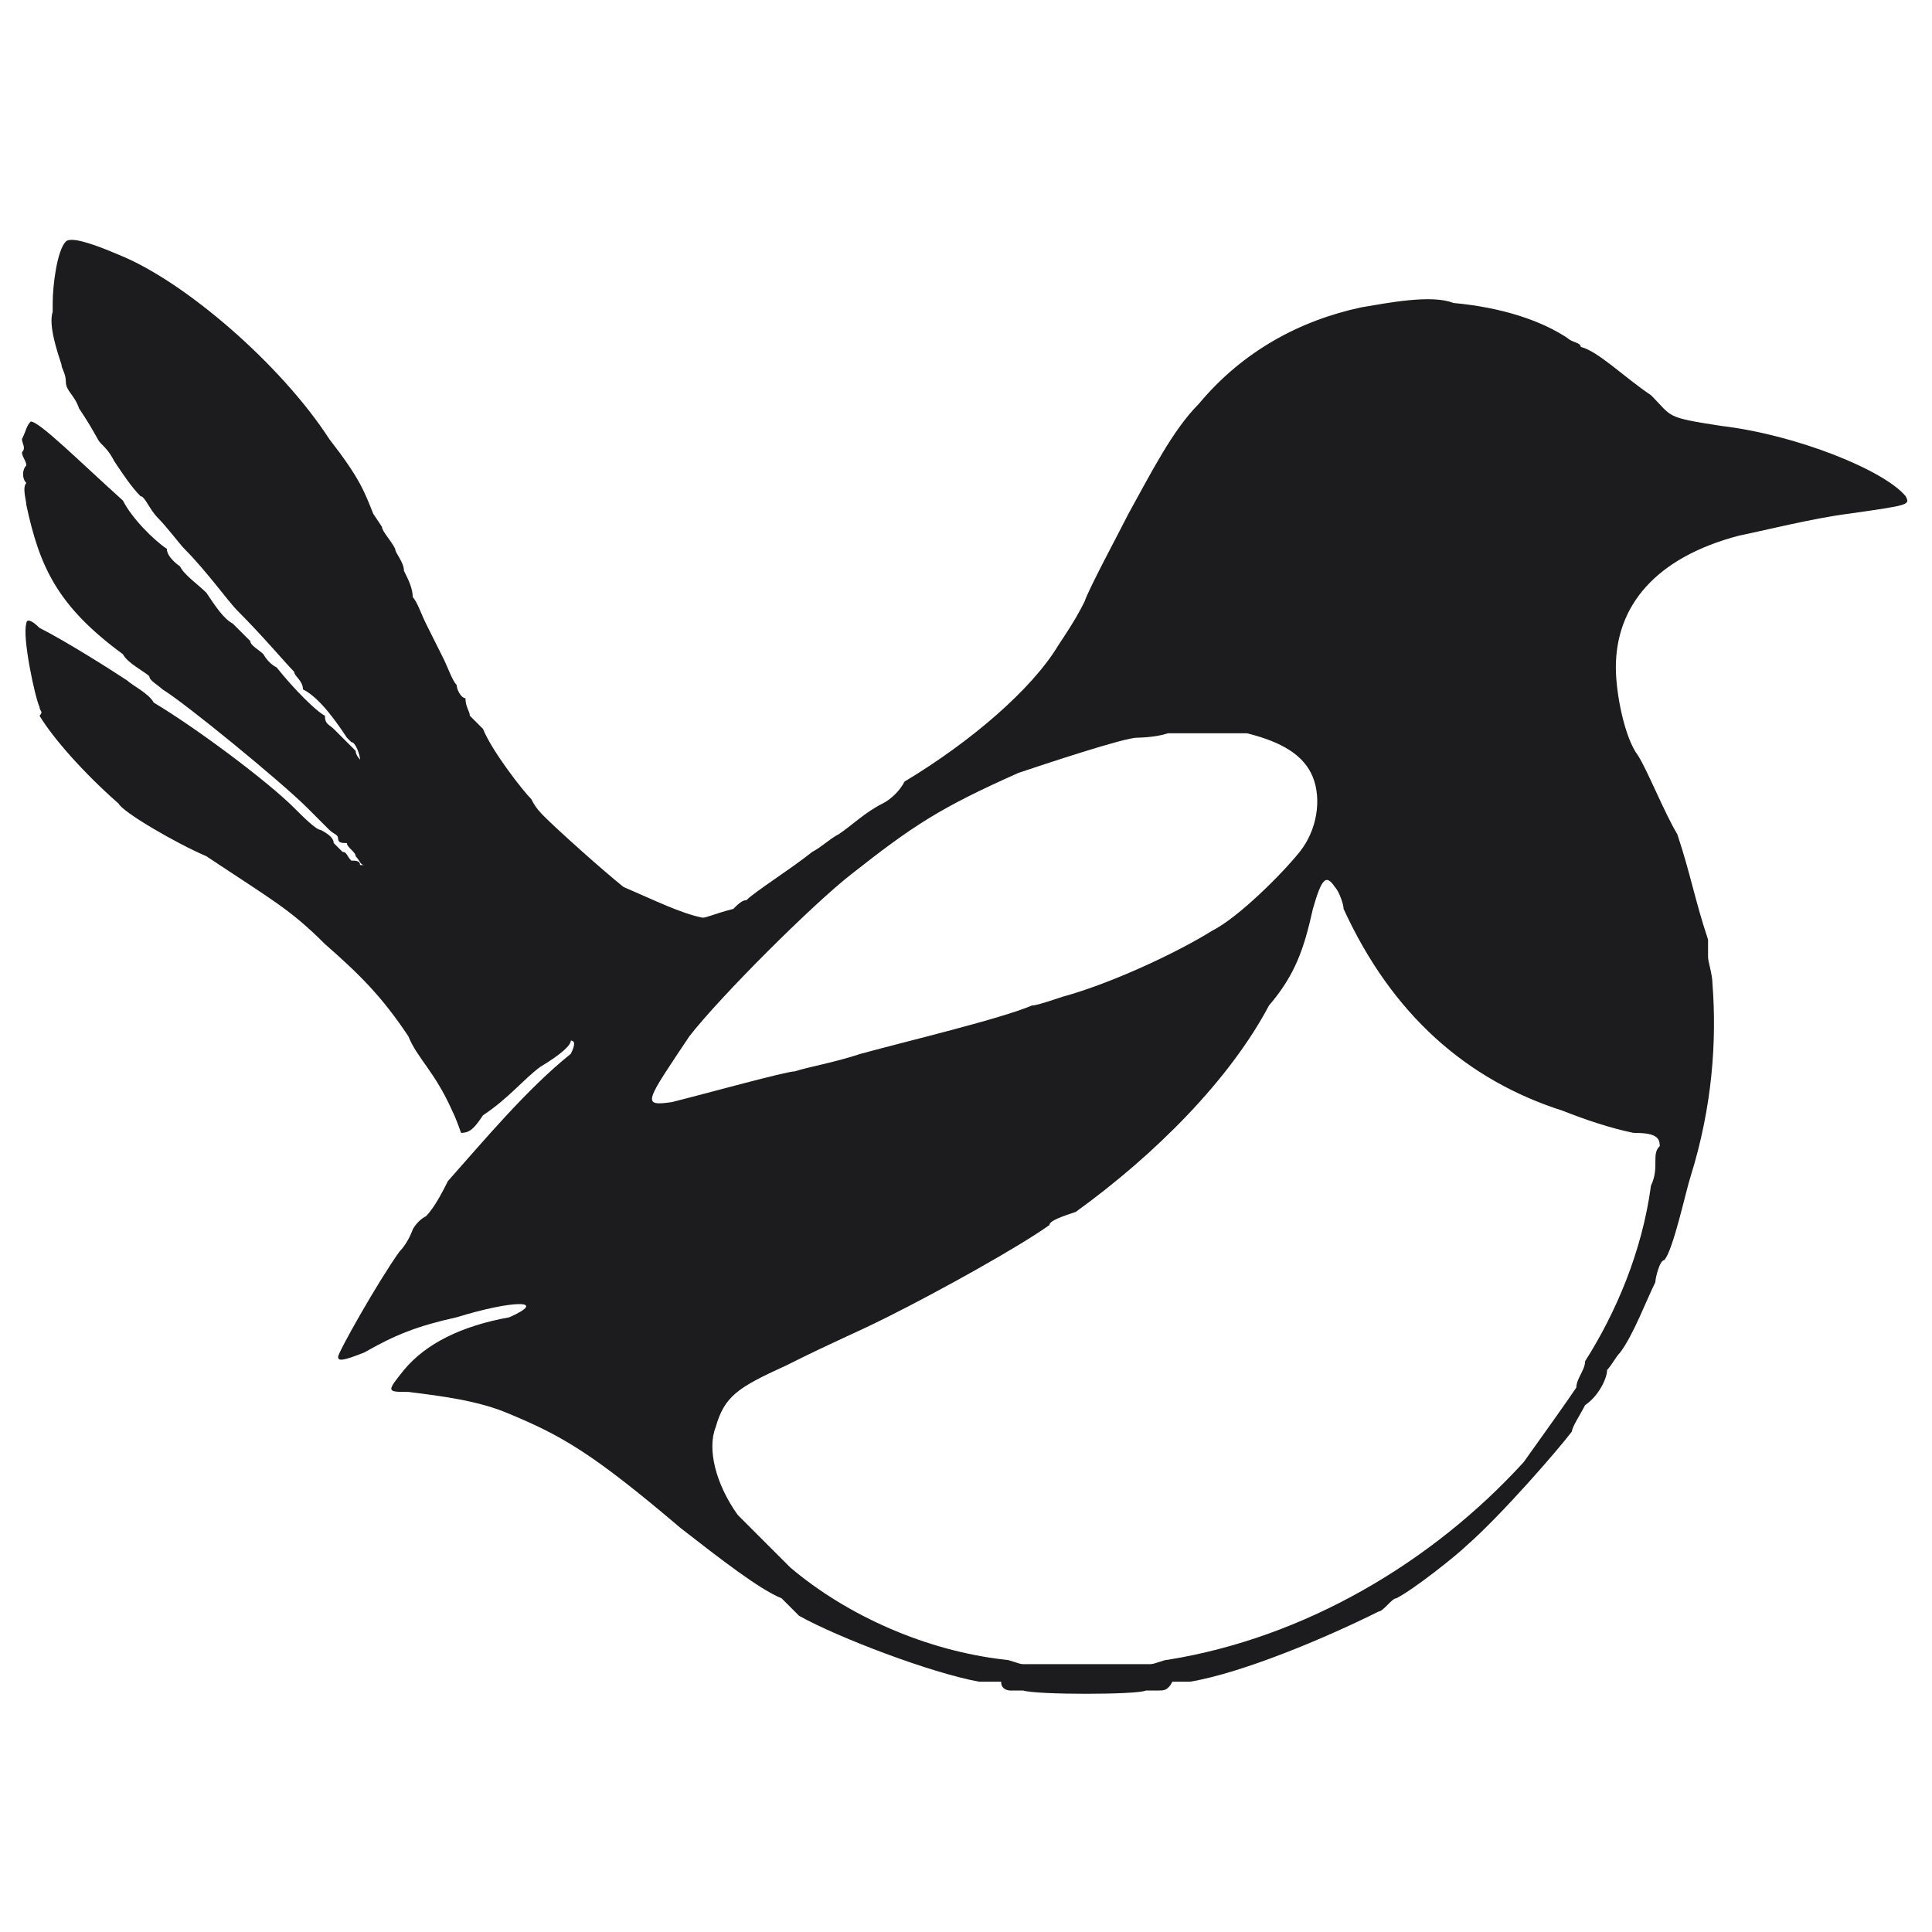
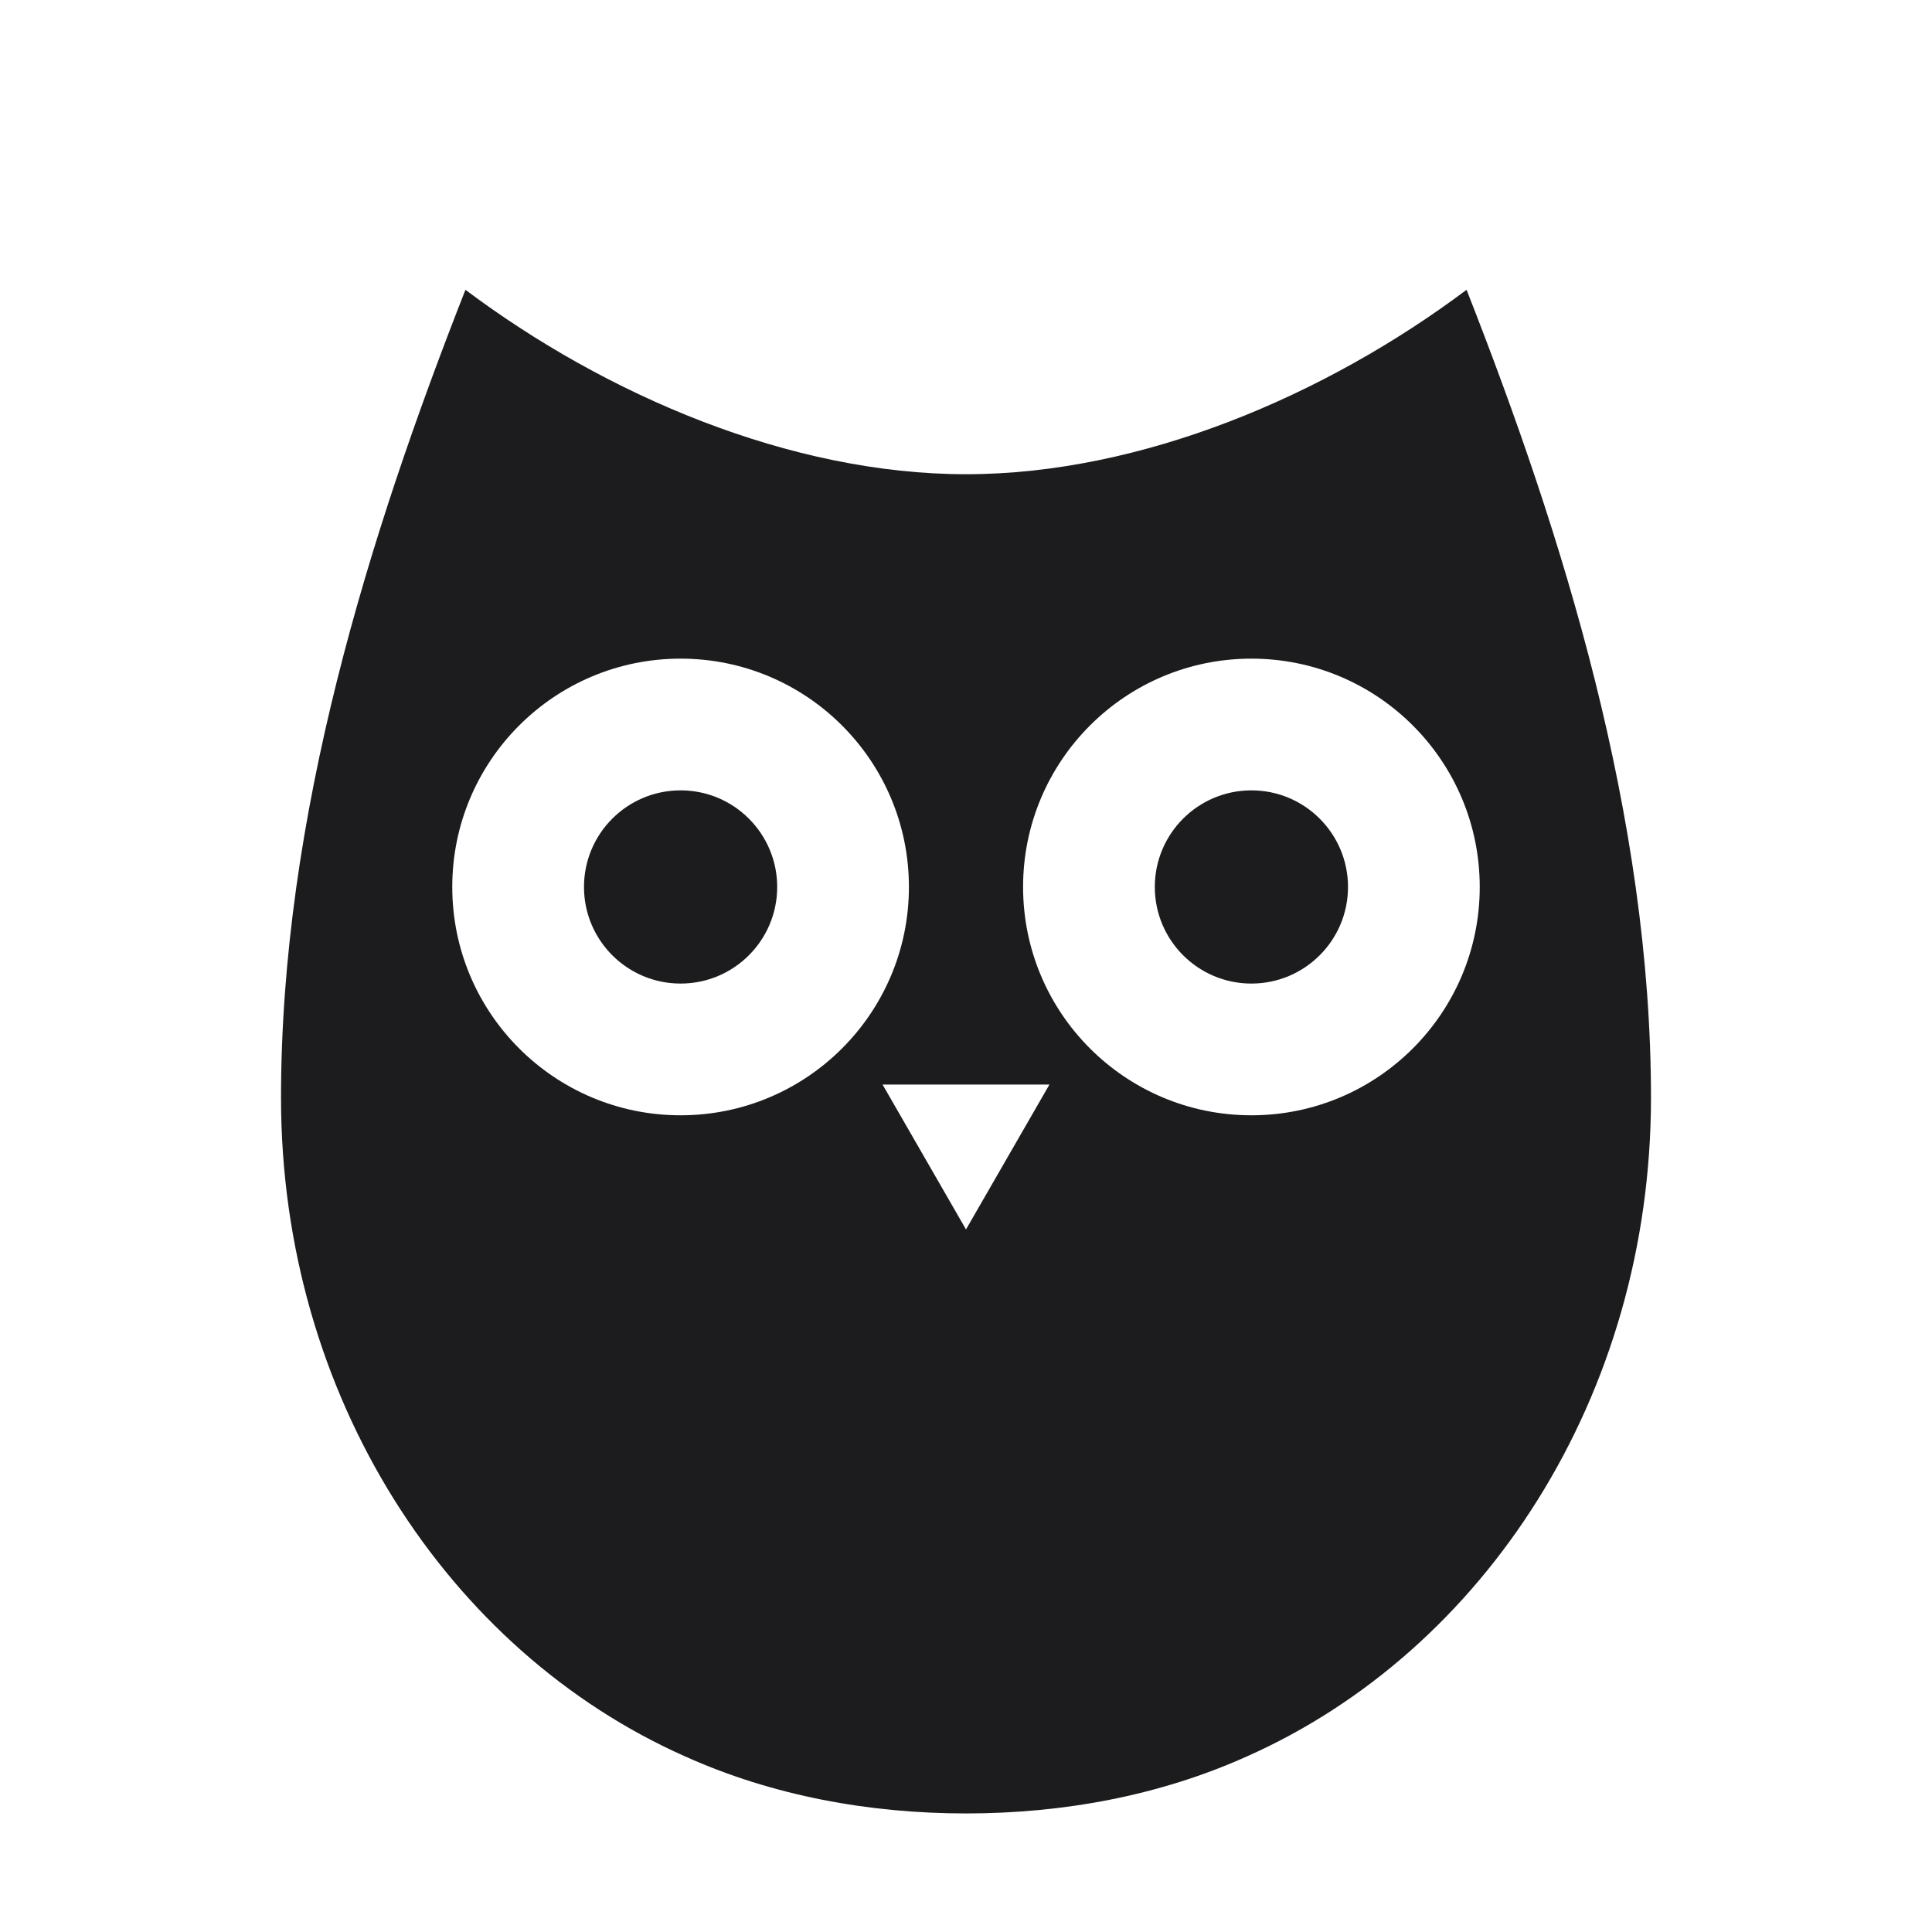
<svg xmlns="http://www.w3.org/2000/svg" viewBox="0 0 44 44">
  <style>path{fill:#1c1c1e}@media (prefers-color-scheme:dark){path{fill:#f2f2f2}}</style>
-   <path fill-rule="evenodd" d="M1.5 5.5C1.3 5.7 1.2 6.5 1.2 6.9C1.2 6.9 1.2 7 1.2 7.1C1.1 7.4 1.3 8 1.4 8.3C1.4 8.4 1.5 8.5 1.5 8.7C1.5 8.9 1.7 9 1.8 9.3C2.2 9.9 2.2 10 2.3 10.1C2.4 10.2 2.5 10.3 2.6 10.5C2.8 10.8 3 11.1 3.2 11.3C3.3 11.3 3.4 11.6 3.6 11.8C3.8 12 4.1 12.4 4.2 12.5C4.7 13 5.2 13.7 5.4 13.9C6 14.5 6.5 15.1 6.7 15.3C6.7 15.4 6.9 15.5 6.9 15.7C7.3 15.9 7.7 16.5 7.9 16.8C7.9 16.8 8 16.9 8 16.9C8.1 16.9 8.2 17.2 8.2 17.3C8.2 17.3 8.1 17.2 8.1 17.1C7.9 16.9 7.9 16.9 7.6 16.6C7.5 16.5 7.4 16.5 7.4 16.3C7.2 16.2 6.7 15.7 6.3 15.2C6.1 15.1 6 14.9 6 14.9C5.9 14.8 5.7 14.7 5.7 14.6C5.6 14.5 5.4 14.3 5.3 14.2C5.1 14.1 4.9 13.8 4.7 13.5C4.5 13.3 4.2 13.1 4.1 12.9C4.1 12.9 3.8 12.7 3.8 12.5C3.5 12.3 3 11.8 2.8 11.4C1.8 10.5 0.9 9.6 0.7 9.6C0.6 9.7 0.6 9.8 0.5 10C0.5 10.1 0.6 10.2 0.5 10.3C0.5 10.4 0.6 10.5 0.6 10.6C0.5 10.7 0.5 10.9 0.6 11C0.5 11.1 0.6 11.4 0.6 11.5C0.9 12.9 1.3 13.8 2.8 14.9C2.9 15.1 3.3 15.3 3.4 15.4C3.4 15.5 3.6 15.6 3.7 15.7C4.2 16 6.4 17.8 7 18.4C7.4 18.8 7.4 18.8 7.5 18.9C7.6 19 7.7 19 7.7 19.1C7.7 19.2 7.8 19.2 7.9 19.2C7.9 19.3 8.1 19.4 8.1 19.5C8.2 19.6 8.2 19.7 8.3 19.7C8.3 19.7 8.3 19.7 8.2 19.7C8.2 19.6 8.1 19.6 8 19.6C7.9 19.5 7.9 19.4 7.8 19.4C7.7 19.3 7.6 19.2 7.6 19.2C7.6 19.1 7.5 19 7.3 18.9C7.2 18.9 6.9 18.6 6.7 18.4C6.1 17.8 4.5 16.6 3.5 16C3.4 15.8 3 15.6 2.9 15.5C2.6 15.3 1.5 14.6 0.9 14.3C0.7 14.1 0.6 14.1 0.6 14.2C0.5 14.5 0.8 15.9 0.9 16.1C0.9 16.2 1 16.2 0.9 16.3C1.2 16.8 1.9 17.6 2.7 18.3C2.8 18.5 4 19.2 4.7 19.5C6.2 20.5 6.6 20.7 7.4 21.5C8.2 22.2 8.7 22.7 9.3 23.6C9.5 24.1 9.9 24.4 10.3 25.3C10.4 25.5 10.5 25.8 10.5 25.8C10.7 25.8 10.8 25.7 11 25.4C11.6 25 11.9 24.6 12.3 24.3C12.8 24 13 23.8 13 23.7C13.1 23.7 13.1 23.8 13 24C12 24.8 11 26 10.2 26.9C10.1 27.1 9.9 27.5 9.7 27.7C9.5 27.8 9.4 28 9.4 28C9.4 28 9.3 28.3 9.1 28.5C8.6 29.2 7.7 30.8 7.7 30.9C7.7 31 7.8 31 8.3 30.8C9 30.4 9.5 30.2 10.4 30C11.7 29.6 12.5 29.6 11.6 30C10.5 30.2 9.7 30.6 9.2 31.2C8.8 31.7 8.8 31.7 9.3 31.7C10.1 31.8 10.9 31.9 11.6 32.2C12.8 32.7 13.5 33.1 15.5 34.8C16.4 35.5 17.3 36.2 17.8 36.4C17.9 36.5 18.1 36.7 18.2 36.8C19.1 37.3 21.2 38.1 22.3 38.3C22.4 38.3 22.7 38.3 22.8 38.3C22.8 38.5 23 38.5 23 38.5C23.1 38.5 23.2 38.5 23.3 38.5C23.6 38.6 25.9 38.6 26.1 38.5C26.2 38.5 26.3 38.5 26.4 38.5C26.5 38.5 26.6 38.5 26.7 38.3C26.7 38.3 27 38.3 27.1 38.3C28.3 38.1 30.2 37.3 31.4 36.7C31.5 36.7 31.7 36.4 31.8 36.4C32.2 36.2 33.2 35.4 33.4 35.2C34.2 34.5 35.5 33 35.8 32.6C35.8 32.5 36 32.2 36.1 32C36.4 31.8 36.6 31.4 36.6 31.2C36.7 31.1 36.8 30.9 36.9 30.8C37.2 30.4 37.5 29.6 37.7 29.2C37.7 29.1 37.8 28.7 37.9 28.7C38.1 28.5 38.4 27.1 38.5 26.8C39 25.2 39.1 23.7 39 22.4C39 22.2 38.9 21.9 38.9 21.8C38.9 21.7 38.9 21.6 38.9 21.4C38.6 20.5 38.5 19.9 38.2 19C37.9 18.5 37.5 17.5 37.3 17.2C37 16.8 36.8 15.8 36.8 15.2C36.8 13.8 37.7 12.7 39.6 12.2C40.1 12.1 41.3 11.8 42.1 11.7C43.5 11.5 43.5 11.5 43.4 11.3C42.9 10.7 40.9 9.9 39.2 9.7C37.9 9.5 38.1 9.5 37.6 9C37 8.6 36.4 8 36 7.9C36 7.8 35.8 7.8 35.7 7.7C35.1 7.3 34.2 7 33.1 6.9C32.6 6.7 31.6 6.9 31 7C29.6 7.3 28.3 8 27.3 9.2C26.7 9.8 26.2 10.8 25.7 11.7C25.5 12.1 24.8 13.4 24.7 13.7C24.6 13.9 24.5 14.1 24.1 14.7C23.5 15.7 22.1 16.9 20.6 17.8C20.5 18 20.3 18.2 20.1 18.3C19.7 18.5 19.4 18.8 19.1 19C18.9 19.1 18.7 19.3 18.5 19.4C18 19.8 17.2 20.3 17 20.5C16.9 20.5 16.8 20.6 16.7 20.7C16.3 20.8 16.1 20.9 16 20.9C15.5 20.8 14.9 20.5 14.2 20.2C13.7 19.8 12.7 18.9 12.4 18.6C12.3 18.5 12.2 18.4 12.1 18.2C11.9 18 11.2 17.1 11 16.6C10.9 16.5 10.8 16.4 10.7 16.3C10.7 16.2 10.6 16.1 10.6 15.9C10.5 15.9 10.4 15.7 10.4 15.6C10.3 15.5 10.2 15.2 10.1 15C10 14.8 9.8 14.4 9.7 14.2C9.6 14 9.5 13.7 9.4 13.6C9.4 13.4 9.3 13.2 9.2 13C9.2 12.8 9 12.6 9 12.5C8.9 12.3 8.7 12.1 8.7 12C8.7 12 8.5 11.7 8.5 11.7C8.3 11.2 8.2 10.9 7.5 10C6.4 8.3 4.2 6.4 2.7 5.8C2 5.5 1.6 5.4 1.5 5.5ZM28.4 16.7C29.2 16.9 29.7 17.2 29.9 17.7C30.1 18.2 30 18.9 29.6 19.4C29.2 19.9 28.2 20.9 27.6 21.2C26.8 21.7 25.3 22.4 24.2 22.7C23.9 22.8 23.6 22.9 23.5 22.9C22.8 23.2 20.7 23.7 19.6 24C19 24.2 18.4 24.3 18.1 24.4C17.9 24.4 16.1 24.9 15.3 25.1C14.6 25.2 14.7 25.1 15.7 23.6C16.4 22.7 18.5 20.6 19.4 19.9C20.8 18.8 21.4 18.4 23.2 17.6C23.8 17.4 25.6 16.8 25.9 16.8C25.9 16.8 26.3 16.8 26.6 16.7C26.8 16.7 28.2 16.7 28.4 16.7ZM30.4 20.2C30.5 20.3 30.6 20.6 30.6 20.7C31.7 23.1 33.4 24.6 35.6 25.3C36.1 25.5 36.7 25.7 37.2 25.8C37.7 25.8 37.8 25.9 37.8 26.1C37.7 26.2 37.7 26.3 37.7 26.5C37.7 26.6 37.7 26.8 37.6 27C37.4 28.5 36.8 29.9 36.1 31C36.1 31.2 35.9 31.4 35.9 31.6C35.7 31.9 35.2 32.6 34.7 33.3C32.6 35.6 29.7 37.3 26.6 37.8C26.5 37.8 26.3 37.9 26.2 37.9C25.8 37.9 23.7 37.9 23.3 37.9C23.2 37.9 23 37.8 22.9 37.8C21.1 37.6 19.3 36.8 18 35.7C17.7 35.4 17 34.7 16.8 34.5C16.3 33.8 16.1 33 16.3 32.5C16.5 31.8 16.8 31.6 17.9 31.1C19.1 30.5 19.4 30.4 20.2 30C21.4 29.4 23.2 28.4 23.9 27.9C23.9 27.8 24.2 27.7 24.5 27.6C26.3 26.3 28 24.6 28.9 22.9C29.5 22.2 29.7 21.6 29.9 20.7C30.1 20 30.2 19.9 30.4 20.2Z" />
+   <path fill-rule="evenodd" d="M22 10.8C26 10.8 30.2 9 33.4 6.6C35.6 12.2 37.6 18.6 37.6 25C37.6 31.8 33.8 37.6 28.4 40C26.4 40.9 24.2 41.3 22 41.3C19.8 41.3 17.6 40.9 15.6 40C10.2 37.6 6.4 31.8 6.4 25C6.4 18.6 8.4 12.2 10.6 6.6C13.8 9 18 10.8 22 10.8Z M15.5 15.0C18.372 15.0 20.7 17.328 20.7 20.2C20.7 23.072 18.372 25.4 15.5 25.4C12.628 25.4 10.3 23.072 10.3 20.2C10.3 17.328 12.628 15.0 15.5 15.0Z M15.5 18.0C16.715 18.0 17.7 18.985 17.7 20.2C17.7 21.415 16.715 22.4 15.5 22.4C14.285 22.4 13.3 21.415 13.3 20.2C13.3 18.985 14.285 18.0 15.5 18.0Z M28.5 15.0C31.372 15.0 33.7 17.328 33.7 20.2C33.7 23.072 31.372 25.4 28.5 25.4C25.628 25.4 23.3 23.072 23.3 20.2C23.3 17.328 25.628 15.0 28.5 15.0Z M28.5 18.0C29.715 18.0 30.7 18.985 30.7 20.2C30.7 21.415 29.715 22.4 28.5 22.4C27.285 22.4 26.3 21.415 26.3 20.2C26.3 18.985 27.285 18.0 28.5 18.0Z M20.1 24.7L23.9 24.7L22 28Z" />
</svg>
